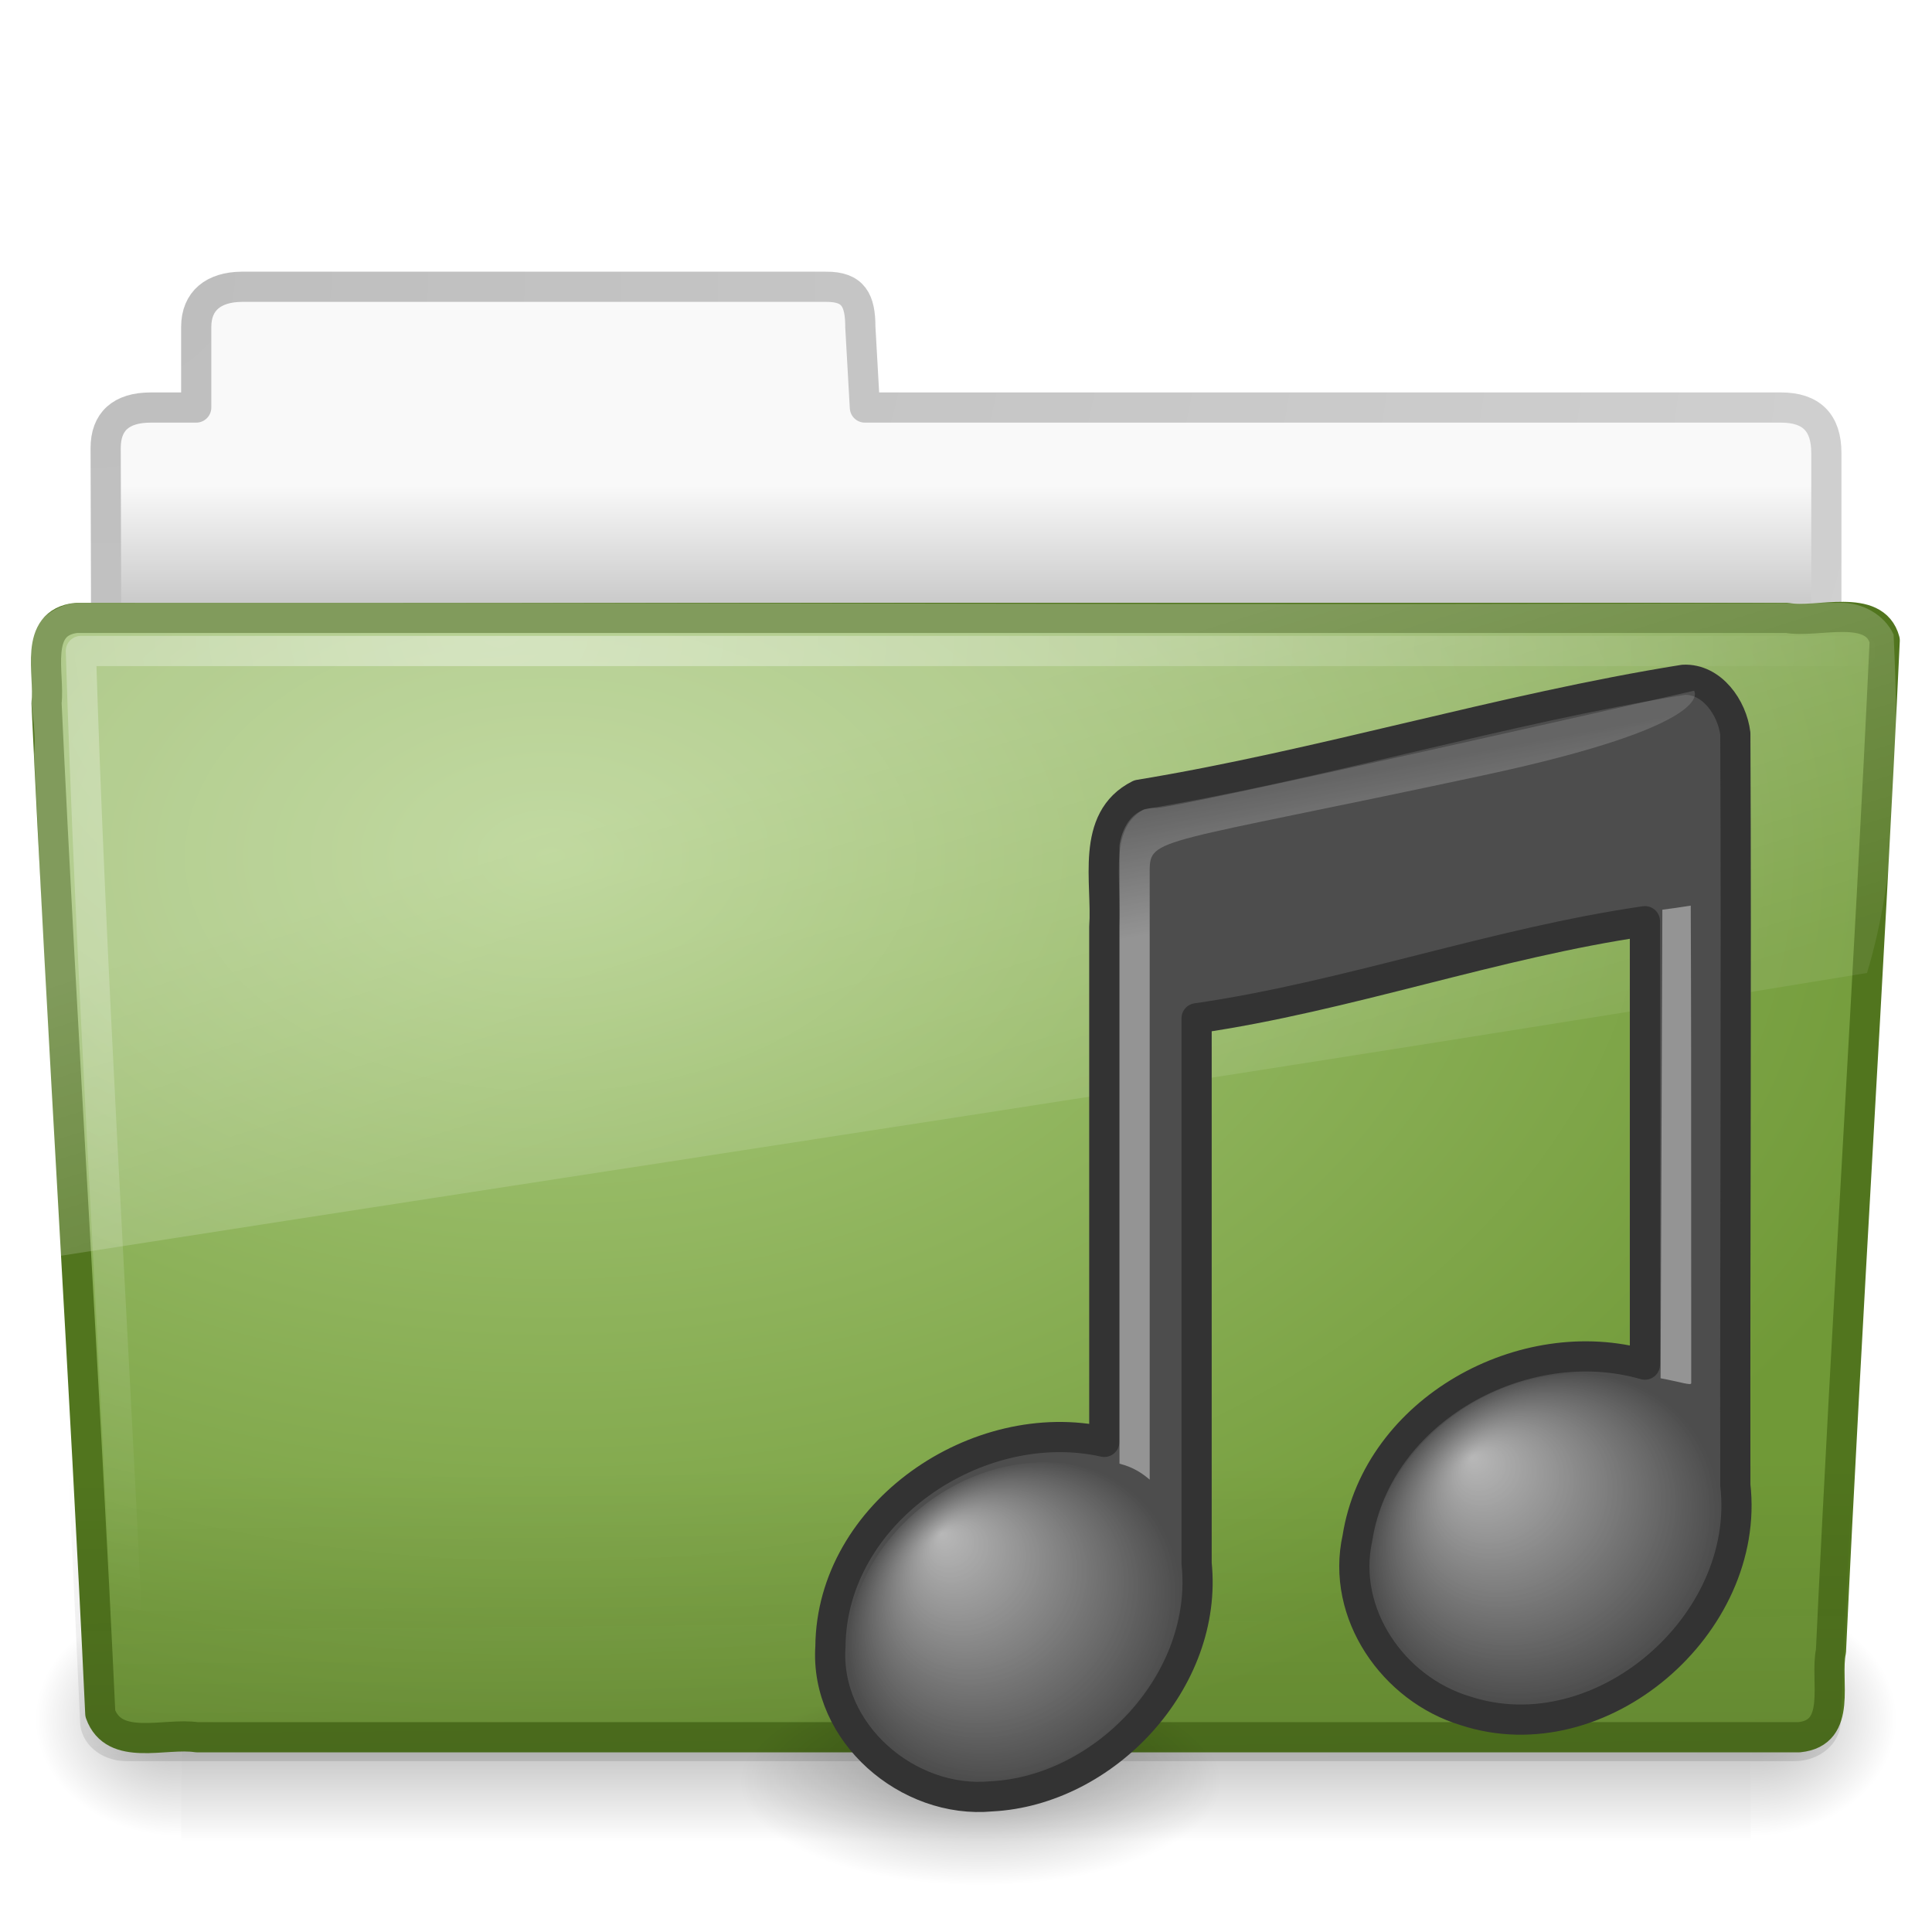
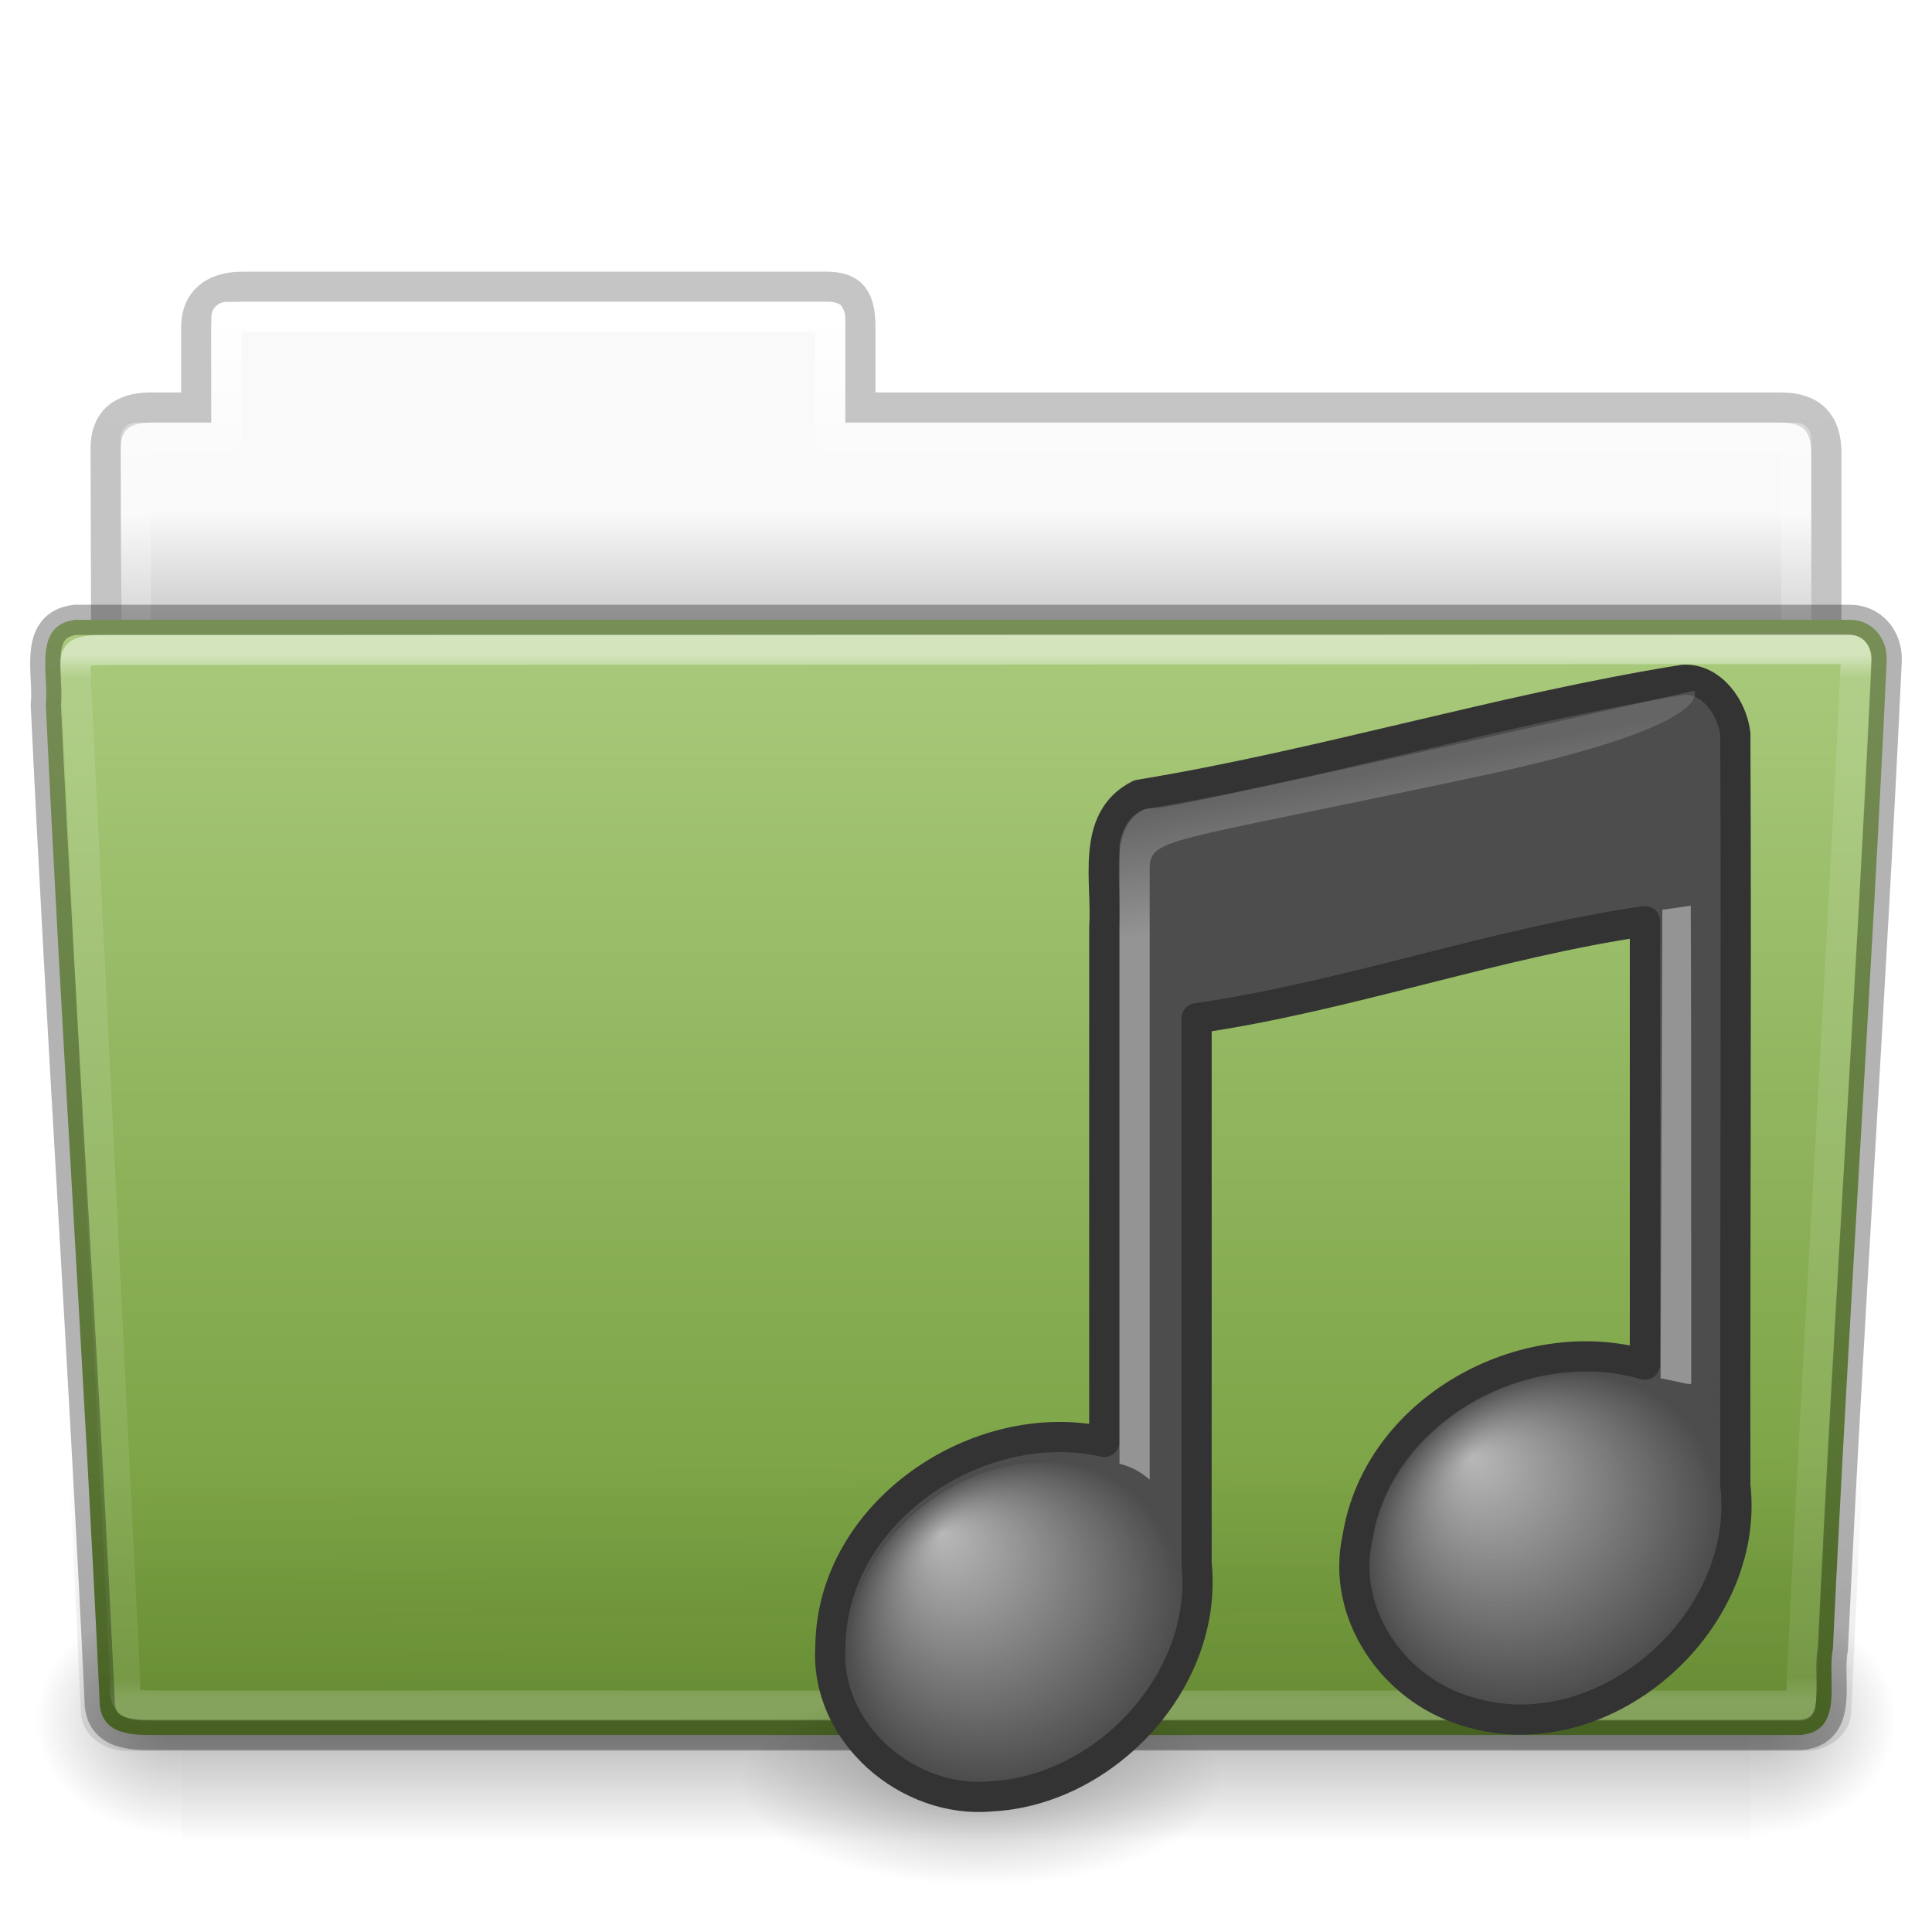
- <svg xmlns="http://www.w3.org/2000/svg" xmlns:xlink="http://www.w3.org/1999/xlink" version="1.0" width="64" height="64" id="svg3415">
-   <defs id="defs3417">
+ <svg xmlns="http://www.w3.org/2000/svg" xmlns:xlink="http://www.w3.org/1999/xlink" width="64px" height="64px" id="svg23322" version="1.1">
+   <defs id="defs23324">
+     <linearGradient xlink:href="#linearGradient8272-8-8" id="linearGradient5640" gradientUnits="userSpaceOnUse" gradientTransform="matrix(1.321028,0,0,1.26798,-70.73077,0.1738125)" x1="97.539" y1="16.962" x2="97.539" y2="44.261" />
+     <linearGradient id="linearGradient8272-8-8">
+       <stop offset="0" style="stop-color:#ffffff;stop-opacity:1" id="stop8274-4" />
+       <stop offset="0.022" style="stop-color:#ffffff;stop-opacity:0.235" id="stop8276-5" />
+       <stop offset="0.979" style="stop-color:#ffffff;stop-opacity:0.157" id="stop8278-0" />
+       <stop offset="1" style="stop-color:#ffffff;stop-opacity:0.392" id="stop8280-5-9" />
+     </linearGradient>
+     <linearGradient xlink:href="#linearGradient6129-963-697-142-998-580-273-9" id="linearGradient5646" gradientUnits="userSpaceOnUse" gradientTransform="matrix(1.54329,0,0,1.310345,-5.03918,0.3448325)" x1="22.935" y1="49.629" x2="22.809" y2="36.658" />
+     <linearGradient id="linearGradient6129-963-697-142-998-580-273-9">
+       <stop id="stop2661-3" style="stop-color:#0a0a0a;stop-opacity:0.498" offset="0" />
+       <stop id="stop2663-33" style="stop-color:#0a0a0a;stop-opacity:0" offset="1" />
+     </linearGradient>
+     <linearGradient xlink:href="#linearGradient4632-0-6-4-4-4" id="linearGradient5654" gradientUnits="userSpaceOnUse" gradientTransform="matrix(0.5041322,0,0,0.4933339,73.84275,-1.453288)" x1="-91" y1="44" x2="-91" y2="119.06" />
+     <linearGradient id="linearGradient4632-0-6-4-4-4">
+       <stop style="stop-color:#aacb7d;stop-opacity:1;" offset="0" id="stop4634-4-4-7-4" />
+       <stop style="stop-color:#709937;stop-opacity:1;" offset="1" id="stop4636-3-1-5-9" />
+     </linearGradient>
+     <radialGradient xlink:href="#linearGradient5060-820-8" id="radialGradient5662" gradientUnits="userSpaceOnUse" gradientTransform="matrix(-0.04016195,0,0,0.0329426,30.20379,40.92132)" cx="605.714" cy="486.648" fx="605.714" fy="486.648" r="117.143" />
+     <linearGradient id="linearGradient5060-820-8">
+       <stop id="stop2681-37" style="stop-color:#000000;stop-opacity:1" offset="0" />
+       <stop id="stop2683-05" style="stop-color:#000000;stop-opacity:0" offset="1" />
+     </linearGradient>
+     <linearGradient xlink:href="#linearGradient5048-585-1" id="linearGradient5668" gradientUnits="userSpaceOnUse" gradientTransform="matrix(0.1076923,0,0,0.03294117,-6.9233,40.92219)" x1="302.857" y1="366.648" x2="302.857" y2="609.505" />
+     <linearGradient id="linearGradient5048-585-1">
+       <stop id="stop2667-0" style="stop-color:#000000;stop-opacity:0" offset="0" />
+       <stop id="stop2669-91" style="stop-color:#000000;stop-opacity:1" offset="0.5" />
+       <stop id="stop2671-6" style="stop-color:#000000;stop-opacity:0" offset="1" />
+     </linearGradient>
+     <radialGradient xlink:href="#linearGradient5060-820-8" id="radialGradient5674" gradientUnits="userSpaceOnUse" gradientTransform="matrix(0.04016195,0,0,0.0329426,33.79576,40.92132)" cx="605.714" cy="486.648" fx="605.714" fy="486.648" r="117.143" />
+     <linearGradient xlink:href="#linearGradient9235-9" id="linearGradient5680" gradientUnits="userSpaceOnUse" gradientTransform="matrix(1.274967,0,0,1.218292,-67.15941,-0.3392075)" x1="97.539" y1="8.81" x2="97.539" y2="44.261" />
+     <linearGradient id="linearGradient9235-9">
+       <stop id="stop9237-7" style="stop-color:#ffffff;stop-opacity:1" offset="0" />
+       <stop id="stop9239-2-3" style="stop-color:#ffffff;stop-opacity:0.235" offset="0.109" />
+       <stop id="stop9241-1" style="stop-color:#ffffff;stop-opacity:0.157" offset="0.979" />
+       <stop id="stop9243-5" style="stop-color:#ffffff;stop-opacity:0.392" offset="1" />
+     </linearGradient>
+     <linearGradient xlink:href="#linearGradient3104-8-8-97-4-6-11-5-5-1-0-5" id="linearGradient5686" gradientUnits="userSpaceOnUse" gradientTransform="matrix(1.056377,0,0,1.077055,69.97493,-2.529648)" x1="-51.786" y1="53.514" x2="-51.786" y2="3.634" />
+     <linearGradient id="linearGradient3104-8-8-97-4-6-11-5-5-1-0-5">
+       <stop offset="0" style="stop-color:#000000;stop-opacity:0.322" id="stop3106-5-4-3-5-0-2-1-0-1-2-7" />
+       <stop offset="1" style="stop-color:#000000;stop-opacity:0.278" id="stop3108-4-3-7-8-2-0-7-9-4-9-4-5" />
+     </linearGradient>
+     <linearGradient id="linearGradient6404-7-5-7">
+       <stop id="stop6406-1-8-2" style="stop-color:#f9f9f9;stop-opacity:1" offset="0" />
+       <stop id="stop6408-9-6-4" style="stop-color:#c9c9c9;stop-opacity:1" offset="1" />
+     </linearGradient>
+     <linearGradient y2="16.998" x2="62.989" y1="14.091" x1="62.989" gradientTransform="matrix(1.313553,0,0,1.290055,-55.48584,-1.221858)" gradientUnits="userSpaceOnUse" id="linearGradient23320" xlink:href="#linearGradient6404-7-5-7" />
+     <linearGradient gradientUnits="userSpaceOnUse" y2="57.491" x2="30.312" y1="20.565" x1="30.312" id="linearGradient3849" xlink:href="#linearGradient7012-661-145-733-759-865-745" />
+     <radialGradient r="117.143" fy="486.648" fx="605.714" cy="486.648" cx="605.714" gradientTransform="matrix(0.04016195,0,0,0.0329426,33.79598,40.92132)" gradientUnits="userSpaceOnUse" id="radialGradient3079" xlink:href="#linearGradient5060-820" />
+     <radialGradient r="21" fy="-17.821" fx="3" cy="-17.821" cx="3" gradientTransform="matrix(-1.7093459e-8,2.271325,-2.895168,-1.9343515e-8,-48.59332,2.397238)" gradientUnits="userSpaceOnUse" id="radialGradient3076" xlink:href="#linearGradient3484" />
+     <linearGradient y2="16.19" x2="62.989" y1="13.183" x1="62.989" gradientTransform="matrix(1.340771,0,0,1.324935,-134.0678,-1.388103)" gradientUnits="userSpaceOnUse" id="linearGradient3074" xlink:href="#linearGradient6404" />
+     <linearGradient y2="609.505" x2="302.857" y1="366.648" x1="302.857" gradientTransform="matrix(0.1076923,0,0,0.03294117,-6.923077,40.92219)" gradientUnits="userSpaceOnUse" id="linearGradient3071" xlink:href="#linearGradient5048-585" />
+     <radialGradient r="117.143" fy="486.648" fx="605.714" cy="486.648" cx="605.714" gradientTransform="matrix(-0.04016195,0,0,0.0329426,30.20402,40.92132)" gradientUnits="userSpaceOnUse" id="radialGradient3068" xlink:href="#linearGradient5060-820" />
+     <linearGradient y2="15.944" x2="65.34" y1="45.114" x1="82.453" gradientTransform="matrix(1.3408,0,0,1.326459,-72.46264,-1.603228)" gradientUnits="userSpaceOnUse" id="linearGradient3065" xlink:href="#linearGradient3390" />
+     <linearGradient y2="36.658" x2="22.809" y1="49.629" x1="22.935" gradientTransform="matrix(1.53477,0,0,1.327012,-5.020614,-0.04854157)" gradientUnits="userSpaceOnUse" id="linearGradient3060" xlink:href="#linearGradient6129-963-697-142-998-580-273" />
+     <radialGradient r="20.98" fy="8.302" fx="7.265" cy="8.302" cx="7.265" gradientTransform="matrix(0,1.606606,-2.181654,0,34.68554,9.28484)" gradientUnits="userSpaceOnUse" id="radialGradient3057" xlink:href="#linearGradient6087-437-184-795-110-662-495" />
+     <linearGradient y2="33.955" x2="15.215" y1="22.292" x1="11.566" gradientTransform="matrix(1.340771,0,0,1.33,-0.3733138,-1.309981)" gradientUnits="userSpaceOnUse" id="linearGradient3054" xlink:href="#linearGradient8265-821-176-38-919-66-249" />
+     <linearGradient gradientTransform="matrix(1.340771,0,0,1.33,-0.3733138,-1.309981)" gradientUnits="userSpaceOnUse" xlink:href="#linearGradient8265-821-176-38-919-66-249" id="linearGradient2576" y2="33.955" x2="15.215" y1="22.292" x1="11.566" />
+     <linearGradient id="linearGradient8265-821-176-38-919-66-249">
+       <stop offset="0" style="stop-color:#ffffff;stop-opacity:0.275" id="stop2687" />
+       <stop offset="1" style="stop-color:#ffffff;stop-opacity:0.078" id="stop2689" />
+     </linearGradient>
+     <radialGradient gradientTransform="matrix(0,1.606606,-2.181654,0,34.68554,9.28484)" gradientUnits="userSpaceOnUse" xlink:href="#linearGradient6087-437-184-795-110-662-495" id="radialGradient2579" fy="8.302" fx="7.265" r="20.98" cy="8.302" cx="7.265" />
+     <linearGradient id="linearGradient6087-437-184-795-110-662-495">
+       <stop offset="0" style="stop-color:#ffffff;stop-opacity:0.4" id="stop2693" />
+       <stop offset="1" style="stop-color:#ffffff;stop-opacity:0" id="stop2695" />
+     </linearGradient>
+     <linearGradient gradientTransform="matrix(1.53477,0,0,1.327012,-5.020614,-0.04854157)" gradientUnits="userSpaceOnUse" xlink:href="#linearGradient6129-963-697-142-998-580-273" id="linearGradient2582" y2="36.658" x2="22.809" y1="49.629" x1="22.935" />
+     <linearGradient id="linearGradient6129-963-697-142-998-580-273">
+       <stop offset="0" style="stop-color:#0a0a0a;stop-opacity:0.498" id="stop2661" />
+       <stop offset="1" style="stop-color:#0a0a0a;stop-opacity:0" id="stop2663" />
+     </linearGradient>
+     <radialGradient gradientTransform="matrix(2.097939,-1.2620327e-7,8.2824269e-8,1.347533,-115.9678,9.353733)" gradientUnits="userSpaceOnUse" xlink:href="#linearGradient7012-661-145-733-759-865-745" id="radialGradient2585" fy="14.113" fx="63.969" r="23.097" cy="14.113" cx="63.969" />
+     <linearGradient id="linearGradient7012-661-145-733-759-865-745">
+       <stop offset="0" style="stop-color:#aacb7d;stop-opacity:1" id="stop2699" />
+       <stop offset="1" style="stop-color:#709937;stop-opacity:1" id="stop2701" />
+     </linearGradient>
+     <linearGradient gradientTransform="matrix(1.3408,0,0,1.326459,-72.46264,-1.603228)" gradientUnits="userSpaceOnUse" xlink:href="#linearGradient3390" id="linearGradient2587" y2="15.944" x2="65.34" y1="45.114" x1="82.453" />
+     <linearGradient id="linearGradient3390">
+       <stop offset="0" style="stop-color:#51751e;stop-opacity:1" id="stop3392" />
+       <stop offset="1" style="stop-color:#51751e;stop-opacity:1" id="stop3394" />
+     </linearGradient>
+     <radialGradient gradientTransform="matrix(-0.04016195,0,0,0.0329426,30.20402,40.92132)" gradientUnits="userSpaceOnUse" xlink:href="#linearGradient5060-820" id="radialGradient3403" fy="486.648" fx="605.714" r="117.143" cy="486.648" cx="605.714" />
+     <linearGradient id="linearGradient5060-820">
+       <stop offset="0" style="stop-color:#000000;stop-opacity:1" id="stop2681" />
+       <stop offset="1" style="stop-color:#000000;stop-opacity:0" id="stop2683" />
+     </linearGradient>
+     <linearGradient gradientTransform="matrix(0.1076923,0,0,0.03294117,-6.923077,40.92219)" gradientUnits="userSpaceOnUse" xlink:href="#linearGradient5048-585" id="linearGradient3409" y2="609.505" x2="302.857" y1="366.648" x1="302.857" />
+     <linearGradient id="linearGradient5048-585">
+       <stop offset="0" style="stop-color:#000000;stop-opacity:0" id="stop2667" />
+       <stop offset="0.5" style="stop-color:#000000;stop-opacity:1" id="stop2669" />
+       <stop offset="1" style="stop-color:#000000;stop-opacity:0" id="stop2671" />
+     </linearGradient>
+     <linearGradient gradientTransform="matrix(1.340771,0,0,1.324935,-134.0678,-1.388103)" gradientUnits="userSpaceOnUse" xlink:href="#linearGradient6404" id="linearGradient3398" y2="16.19" x2="62.989" y1="13.183" x1="62.989" />
+     <linearGradient id="linearGradient6404">
+       <stop offset="0" style="stop-color:#f9f9f9;stop-opacity:1" id="stop6406" />
+       <stop offset="1" style="stop-color:#c9c9c9;stop-opacity:1" id="stop6408" />
+     </linearGradient>
+     <radialGradient gradientTransform="matrix(-1.7093459e-8,2.271325,-2.895168,-1.9343515e-8,-48.59332,2.397238)" gradientUnits="userSpaceOnUse" xlink:href="#linearGradient3484" id="radialGradient3396" fy="-17.821" fx="3" r="21" cy="-17.821" cx="3" />
+     <linearGradient id="linearGradient3484">
+       <stop offset="0" style="stop-color:#bdbdbd;stop-opacity:1" id="stop3486" />
+       <stop offset="1" style="stop-color:#d0d0d0;stop-opacity:1" id="stop3488" />
+     </linearGradient>
+     <radialGradient gradientTransform="matrix(0.04016195,0,0,0.0329426,33.79598,40.92132)" gradientUnits="userSpaceOnUse" xlink:href="#linearGradient5060-820" id="radialGradient3413" fy="486.648" fx="605.714" r="117.143" cy="486.648" cx="605.714" />
+     <radialGradient gradientTransform="matrix(0.9584434,-0.1715415,0.033651,0.9119853,15.85347,19.16636)" gradientUnits="userSpaceOnUse" xlink:href="#linearGradient7067" id="radialGradient2950" fy="37.456" fx="14.688" r="5.738" cy="41.059" cx="17.059" />
+     <linearGradient id="linearGradient7067">
+       <stop offset="0" style="stop-color:#ffffff;stop-opacity:1" id="stop7069" />
+       <stop offset="1" style="stop-color:#ffffff;stop-opacity:0" id="stop7071" />
+     </linearGradient>
+     <linearGradient gradientTransform="matrix(0.3228678,0,0,0.3243297,29.7188,-13.75783)" gradientUnits="userSpaceOnUse" xlink:href="#linearGradient2372" id="linearGradient2952" y2="125.391" x2="26.257" y1="137.539" x1="28.503" />
+     <linearGradient id="linearGradient2372">
+       <stop offset="0" style="stop-color:#ffffff;stop-opacity:1" id="stop2374" />
+       <stop offset="1" style="stop-color:#ffffff;stop-opacity:0.345" id="stop2376" />
+     </linearGradient>
+     <radialGradient gradientTransform="matrix(1.009164,-0.1636283,0.02202691,0.9432895,33.03823,14.99091)" gradientUnits="userSpaceOnUse" xlink:href="#linearGradient3668" id="radialGradient2954" fy="37.841" fx="14.758" r="5.738" cy="41.059" cx="17.059" />
+     <linearGradient id="linearGradient3668">
+       <stop offset="0" style="stop-color:#ffffff;stop-opacity:1" id="stop3670" />
+       <stop offset="1" style="stop-color:#ffffff;stop-opacity:0" id="stop3672" />
+     </linearGradient>
+     <linearGradient gradientTransform="matrix(0.4456368,0,0,0.3243297,44.6525,-18.43727)" gradientUnits="userSpaceOnUse" xlink:href="#linearGradient2372" id="linearGradient2454" y2="125.391" x2="26.257" y1="144.117" x1="28.739" />
+     <radialGradient gradientTransform="matrix(1.009131,0,0,0.4333737,9.372194,39.14792)" gradientUnits="userSpaceOnUse" xlink:href="#linearGradient5670-612-8" id="radialGradient3075" fy="45.867" fx="22.902" r="7.906" cy="45.867" cx="22.902" />
    <linearGradient id="linearGradient5670-612-8">
-       <stop id="stop3203-1" style="stop-color:#000000;stop-opacity:1" offset="0" />
-       <stop id="stop3205-0" style="stop-color:#000000;stop-opacity:0" offset="1" />
+       <stop offset="0" style="stop-color:#000000;stop-opacity:1" id="stop3203-1" />
+       <stop offset="1" style="stop-color:#000000;stop-opacity:0" id="stop3205-0" />
    </linearGradient>
-     <radialGradient cx="22.902" cy="45.867" r="7.906" fx="22.902" fy="45.867" id="radialGradient3075" xlink:href="#linearGradient5670-612-8" gradientUnits="userSpaceOnUse" gradientTransform="matrix(1.009131,0,0,0.4333737,9.372194,39.14792)" />
-     <linearGradient x1="28.739" y1="144.117" x2="26.257" y2="125.391" id="linearGradient2454" xlink:href="#linearGradient2372" gradientUnits="userSpaceOnUse" gradientTransform="matrix(0.4456368,0,0,0.3243297,44.6525,-18.43727)" />
-     <linearGradient id="linearGradient3668">
-       <stop id="stop3670" style="stop-color:#ffffff;stop-opacity:1" offset="0" />
-       <stop id="stop3672" style="stop-color:#ffffff;stop-opacity:0" offset="1" />
-     </linearGradient>
-     <radialGradient cx="17.059" cy="41.059" r="5.738" fx="14.758" fy="37.841" id="radialGradient2954" xlink:href="#linearGradient3668" gradientUnits="userSpaceOnUse" gradientTransform="matrix(1.009164,-0.1636283,2.202691e-2,0.9432895,33.03823,14.99091)" />
-     <linearGradient id="linearGradient2372">
-       <stop id="stop2374" style="stop-color:#ffffff;stop-opacity:1" offset="0" />
-       <stop id="stop2376" style="stop-color:#ffffff;stop-opacity:0.345" offset="1" />
-     </linearGradient>
-     <linearGradient x1="28.503" y1="137.539" x2="26.257" y2="125.391" id="linearGradient2952" xlink:href="#linearGradient2372" gradientUnits="userSpaceOnUse" gradientTransform="matrix(0.3228678,0,0,0.3243297,29.7188,-13.75783)" />
-     <linearGradient id="linearGradient7067">
-       <stop id="stop7069" style="stop-color:#ffffff;stop-opacity:1" offset="0" />
-       <stop id="stop7071" style="stop-color:#ffffff;stop-opacity:0" offset="1" />
-     </linearGradient>
-     <radialGradient cx="17.059" cy="41.059" r="5.738" fx="14.688" fy="37.456" id="radialGradient2950" xlink:href="#linearGradient7067" gradientUnits="userSpaceOnUse" gradientTransform="matrix(0.9584434,-0.1715415,3.3651e-2,0.9119853,15.85347,19.16636)" />
-     <radialGradient cx="605.714" cy="486.648" r="117.143" fx="605.714" fy="486.648" id="radialGradient3413" xlink:href="#linearGradient5060-820" gradientUnits="userSpaceOnUse" gradientTransform="matrix(4.016195e-2,0,0,3.2942602e-2,33.79598,40.92132)" />
-     <linearGradient id="linearGradient3484">
-       <stop id="stop3486" style="stop-color:#bdbdbd;stop-opacity:1" offset="0" />
-       <stop id="stop3488" style="stop-color:#d0d0d0;stop-opacity:1" offset="1" />
-     </linearGradient>
-     <radialGradient cx="3" cy="-17.821" r="21" fx="3" fy="-17.821" id="radialGradient3396" xlink:href="#linearGradient3484" gradientUnits="userSpaceOnUse" gradientTransform="matrix(-1.7093459e-8,2.271325,-2.895168,-1.9343515e-8,-48.59332,2.397238)" />
-     <linearGradient id="linearGradient6404">
-       <stop id="stop6406" style="stop-color:#f9f9f9;stop-opacity:1" offset="0" />
-       <stop id="stop6408" style="stop-color:#c9c9c9;stop-opacity:1" offset="1" />
-     </linearGradient>
-     <linearGradient x1="62.989" y1="13.183" x2="62.989" y2="16.19" id="linearGradient3398" xlink:href="#linearGradient6404" gradientUnits="userSpaceOnUse" gradientTransform="matrix(1.340771,0,0,1.324935,-134.0678,-1.388103)" />
-     <linearGradient id="linearGradient5048-585">
-       <stop id="stop2667" style="stop-color:#000000;stop-opacity:0" offset="0" />
-       <stop id="stop2669" style="stop-color:#000000;stop-opacity:1" offset="0.5" />
-       <stop id="stop2671" style="stop-color:#000000;stop-opacity:0" offset="1" />
-     </linearGradient>
-     <linearGradient x1="302.857" y1="366.648" x2="302.857" y2="609.505" id="linearGradient3409" xlink:href="#linearGradient5048-585" gradientUnits="userSpaceOnUse" gradientTransform="matrix(0.1076923,0,0,3.2941173e-2,-6.923077,40.92219)" />
-     <linearGradient id="linearGradient5060-820">
-       <stop id="stop2681" style="stop-color:#000000;stop-opacity:1" offset="0" />
-       <stop id="stop2683" style="stop-color:#000000;stop-opacity:0" offset="1" />
-     </linearGradient>
-     <radialGradient cx="605.714" cy="486.648" r="117.143" fx="605.714" fy="486.648" id="radialGradient3403" xlink:href="#linearGradient5060-820" gradientUnits="userSpaceOnUse" gradientTransform="matrix(-4.016195e-2,0,0,3.2942602e-2,30.20402,40.92132)" />
-     <linearGradient id="linearGradient3390">
-       <stop id="stop3392" style="stop-color:#51751e;stop-opacity:1" offset="0" />
-       <stop id="stop3394" style="stop-color:#51751e;stop-opacity:1" offset="1" />
-     </linearGradient>
-     <linearGradient x1="82.453" y1="45.114" x2="65.34" y2="15.944" id="linearGradient2587" xlink:href="#linearGradient3390" gradientUnits="userSpaceOnUse" gradientTransform="matrix(1.3408,0,0,1.326459,-72.46264,-1.603228)" />
-     <linearGradient id="linearGradient7012-661-145-733-759-865-745">
-       <stop id="stop2699" style="stop-color:#aacb7d;stop-opacity:1" offset="0" />
-       <stop id="stop2701" style="stop-color:#709937;stop-opacity:1" offset="1" />
-     </linearGradient>
-     <radialGradient cx="63.969" cy="14.113" r="23.097" fx="63.969" fy="14.113" id="radialGradient2585" xlink:href="#linearGradient7012-661-145-733-759-865-745" gradientUnits="userSpaceOnUse" gradientTransform="matrix(2.097939,-1.2620327e-7,8.2824269e-8,1.347533,-115.9678,9.353733)" />
-     <linearGradient id="linearGradient6129-963-697-142-998-580-273">
-       <stop id="stop2661" style="stop-color:#0a0a0a;stop-opacity:0.498" offset="0" />
-       <stop id="stop2663" style="stop-color:#0a0a0a;stop-opacity:0" offset="1" />
-     </linearGradient>
-     <linearGradient x1="22.935" y1="49.629" x2="22.809" y2="36.658" id="linearGradient2582" xlink:href="#linearGradient6129-963-697-142-998-580-273" gradientUnits="userSpaceOnUse" gradientTransform="matrix(1.53477,0,0,1.327012,-5.020614,-4.8541574e-2)" />
-     <linearGradient id="linearGradient6087-437-184-795-110-662-495">
-       <stop id="stop2693" style="stop-color:#ffffff;stop-opacity:0.4" offset="0" />
-       <stop id="stop2695" style="stop-color:#ffffff;stop-opacity:0" offset="1" />
-     </linearGradient>
-     <radialGradient cx="7.265" cy="8.302" r="20.98" fx="7.265" fy="8.302" id="radialGradient2579" xlink:href="#linearGradient6087-437-184-795-110-662-495" gradientUnits="userSpaceOnUse" gradientTransform="matrix(0,1.606606,-2.181654,0,34.68554,9.28484)" />
-     <linearGradient id="linearGradient8265-821-176-38-919-66-249">
-       <stop id="stop2687" style="stop-color:#ffffff;stop-opacity:0.275" offset="0" />
-       <stop id="stop2689" style="stop-color:#ffffff;stop-opacity:0.078" offset="1" />
-     </linearGradient>
-     <linearGradient x1="11.566" y1="22.292" x2="15.215" y2="33.955" id="linearGradient2576" xlink:href="#linearGradient8265-821-176-38-919-66-249" gradientUnits="userSpaceOnUse" gradientTransform="matrix(1.340771,0,0,1.33,-0.3733138,-1.309981)" />
  </defs>
  <g id="layer1">
-     <path d="M 58,53 C 58,53 58,61 58,61 C 60.068,61.015 63,59.207 63,56.999 C 63,54.791 60.692,53 58,53 z" id="path3411" style="opacity:0.3;fill:url(#radialGradient3413);fill-opacity:1;fill-rule:nonzero;stroke:none;stroke-width:1;marker:none;visibility:visible;display:inline;overflow:visible" />
-     <path d="M 8,9.5 C 7.085,9.51 6.5,9.956 6.5,10.833 L 6.5,13.5 C 6.5,13.5 4.994,13.5 4.994,13.5 C 3.999,13.5 3.5,13.974 3.5,14.842 C 3.546,28.562 3.5,29.335 3.5,30.5 C 5.403,30.5 60.5,25.567 60.5,23.444 L 60.5,15 C 60.5,14 60,13.5 59,13.5 L 28.65,13.5 L 28.5,10.833 C 28.5,9.956 28.275,9.49 27.36,9.5 L 8,9.5 z" id="path2558" style="opacity:1;fill:url(#linearGradient3398);fill-opacity:1;fill-rule:nonzero;stroke:url(#radialGradient3396);stroke-width:1;stroke-linecap:round;stroke-linejoin:round;marker:none;marker-start:none;marker-mid:none;marker-end:none;stroke-miterlimit:4;stroke-dasharray:none;stroke-dashoffset:0;stroke-opacity:1;visibility:visible;display:inline;overflow:visible;enable-background:accumulate" />
-     <rect width="52" height="8" x="6" y="53" id="rect4173" style="opacity:0.3;fill:url(#linearGradient3409);fill-opacity:1;fill-rule:nonzero;stroke:none;stroke-width:1;marker:none;visibility:visible;display:inline;overflow:visible" />
-     <path d="M 6,53 C 6,53 6,61 6,61 C 3.932,61.015 1,59.207 1,56.999 C 1,54.791 3.308,53 6,53 z" id="path5018" style="opacity:0.3;fill:url(#radialGradient3403);fill-opacity:1;fill-rule:nonzero;stroke:none;stroke-width:1;marker:none;visibility:visible;display:inline;overflow:visible" />
-     <path d="M 2.526,20.468 C 1.088,20.632 1.656,22.328 1.541,23.282 C 2.068,34.517 2.799,45.526 3.322,56.761 C 3.78,58.042 5.46,57.386 6.524,57.549 C 24.214,57.549 41.904,57.549 59.594,57.549 C 61.054,57.407 60.447,55.681 60.653,54.694 C 61.179,43.458 61.911,32.45 62.434,21.214 C 62.097,19.949 60.196,20.652 59.199,20.468 C 40.308,20.468 21.417,20.468 2.526,20.468 L 2.526,20.468 z" id="path3388" style="fill:url(#radialGradient2585);fill-opacity:1;stroke:url(#linearGradient2587);stroke-width:0.999;stroke-linecap:round;stroke-linejoin:round;stroke-miterlimit:4;stroke-dasharray:none;stroke-dashoffset:0;stroke-opacity:1" />
-     <path d="M 2.386,19.857 L 61.241,19.857 C 62.092,19.857 62.643,20.449 62.643,21.184 L 60.975,57.013 C 60.975,57.748 60.29,58.34 59.44,58.34 L 4.188,58.34 C 3.338,58.34 2.653,57.748 2.653,57.013 L 0.985,21.184 C 0.985,20.448 1.536,19.857 2.386,19.857 z" id="path6127" style="opacity:0.4;fill:url(#linearGradient2582);fill-opacity:1;stroke:none" />
-     <path d="M 61.673,21.565 C 43.531,21.565 20.821,21.565 2.679,21.565 C 3,32 3.713,43.316 4.229,54.192" id="path2435" style="fill:none;stroke:url(#radialGradient2579);stroke-width:1;stroke-linecap:round;stroke-linejoin:round;stroke-miterlimit:4;stroke-dasharray:none;stroke-opacity:1" />
-     <path d="M 60.967,19.97 C 41.459,20.068 21.944,19.942 2.434,19.97 C 0.011,20.517 1.315,23.251 1.13,24.986 C 1.428,30.523 1.563,36.085 1.962,41.607 C 22.074,38.464 42.087,35.479 61.847,32.231 C 62.894,28.791 62.903,24.689 62.728,21.02 C 62.421,20.349 61.673,19.955 60.967,19.97 z" id="path3455" style="fill:url(#linearGradient2576);fill-opacity:1;stroke:none" />
+     <path id="use11230" d="m 7.5,10 c -0.277,0 -0.5,0.223 -0.5,0.5 l 0,3.5 -2.5,0 c -0.277,0 -0.5,0.223 -0.5,0.5 l 0,9.5 c 0,0.277 0.223,0.5 0.5,0.5 l 55,0 c 0.277,0 0.5,-0.223 0.5,-0.5 l 0,-9.5 c 0,-0.277 -0.223,-0.5 -0.5,-0.5 l -31.5,0 0,-3.5 c 0,-0.277 -0.223,-0.5 -0.5,-0.5 l -20,0 z" style="color:#000000;fill:url(#linearGradient23320);fill-opacity:1;fill-rule:nonzero;stroke:none;stroke-width:1;marker:none;visibility:visible;display:inline;overflow:visible;enable-background:accumulate" />
+     <path d="m 8,9.5 c -0.915,0.01 -1.5,0.456 -1.5,1.333 l 0,2.667 -1.506,0 c -0.995,0 -1.494,0.474 -1.494,1.342 0.046,13.72 0,14.493 0,15.658 1.903,0 57,-4.933 57,-7.056 l 0,-8.444 c 0,-1 -0.5,-1.5 -1.5,-1.5 l -30.5,0 0,-2.667 c 0,-0.877 -0.225,-1.344 -1.14,-1.333 z" id="use11232" style="opacity:0.8;color:#000000;fill:none;stroke:url(#linearGradient5686);stroke-width:1;stroke-linecap:butt;stroke-linejoin:miter;stroke-miterlimit:4;stroke-opacity:1;stroke-dasharray:none;stroke-dashoffset:0;marker:none;visibility:visible;display:inline;overflow:visible;enable-background:accumulate" />
+     <path id="use11234" d="m 7.5,10.5 0,4 -3,0 0,10 55,0 0,-10 -32,0 0,-4 -20,0 z" style="color:#000000;fill:none;stroke:url(#linearGradient5680);stroke-width:1;stroke-linecap:round;stroke-linejoin:round;stroke-miterlimit:4;stroke-opacity:1;stroke-dasharray:none;stroke-dashoffset:0;marker:none;visibility:visible;display:inline;overflow:visible;enable-background:accumulate" />
+     <path d="m 58,53 c 0,0 0,8 0,8 2.068,0.015 5,-1.792 5,-4 0,-2.208 -2.308,-3.999 -5,-3.999 z" id="use11236" style="opacity:0.3;fill:url(#radialGradient5674);fill-opacity:1;fill-rule:nonzero;stroke:none;stroke-width:1;marker:none;visibility:visible;display:inline;overflow:visible" />
+     <rect width="52" height="8" x="6" y="53" id="use11238" style="opacity:0.3;fill:url(#linearGradient5668);fill-opacity:1;fill-rule:nonzero;stroke:none;stroke-width:1;marker:none;visibility:visible;display:inline;overflow:visible" />
+     <path d="m 6,53 c 0,0 0,8 0,8 -2.068,0.015 -5,-1.792 -5,-4 0,-2.208 2.308,-3.999 5,-3.999 z" id="use11240" style="opacity:0.3;fill:url(#radialGradient5662);fill-opacity:1;fill-rule:nonzero;stroke:none;stroke-width:1;marker:none;visibility:visible;display:inline;overflow:visible" />
+     <path d="m 2.503,20.532 c -1.44,0.163 -0.871,1.853 -0.986,2.803 0.527,11.193 1.26,21.809 1.783,33.002 0,1.19 1.195,1.137 1.865,1.137 0,0 36.774,0 54.491,0 1.463,-0.141 0.855,-1.86 1.06,-2.844 0.527,-11.193 1.26,-21.569 1.784,-32.762 0.018,-0.752 -0.501,-1.335 -1.215,-1.335 0,0 -39.863,0 -58.782,0 z" id="use11242" style="color:#000000;fill:url(#linearGradient5654);fill-opacity:1;fill-rule:nonzero;stroke:none;stroke-width:1;marker:none;visibility:visible;display:inline;overflow:visible;enable-background:accumulate" />
+     <path d="m 2.409,20 59.182,5.3e-4 c 0.855,0 1.409,0.584 1.409,1.31 l -1.677,35.379 c 0,0.726 -0.688,1.31 -1.543,1.31 l -55.558,0 c -0.855,0 -1.543,-0.584 -1.543,-1.31 l -1.677,-35.379 c 0,-0.726 0.554,-1.31 1.409,-1.31 z" id="use11244" style="opacity:0.4;fill:url(#linearGradient5646);fill-opacity:1;stroke:none" />
+     <path id="use11246" d="m 61.068,21.5 -57.118,0.031 c -1.709,0 -1.434,0.034 -1.434,1.076 l 1.621,32.914 c 0.016,0.943 -0.066,0.979 1.073,0.979 0,0 36.778,0 54.44,0 0.54,-11.582 1.258,-22.682 1.815,-34.322 0.052,-0.555 0.013,-0.678 -0.396,-0.678 z" style="opacity:0.5;color:#000000;fill:none;stroke:url(#linearGradient5640);stroke-width:1;stroke-linecap:round;stroke-linejoin:round;stroke-miterlimit:4;stroke-opacity:1;stroke-dasharray:none;stroke-dashoffset:0;marker:none;visibility:visible;display:inline;overflow:visible;enable-background:accumulate" />
+     <path d="m 2.503,20.532 c -1.44,0.163 -0.871,1.853 -0.986,2.803 0.527,11.193 1.26,21.809 1.783,33.002 0,1.19 1.195,1.137 1.865,1.137 0,0 36.774,0 54.491,0 1.463,-0.141 0.855,-1.86 1.06,-2.844 0.527,-11.193 1.26,-21.569 1.784,-32.762 0.018,-0.752 -0.501,-1.335 -1.215,-1.335 0,0 -39.863,0 -58.782,0 z" id="use11242-8" style="opacity:0.3;color:#000000;fill:none;stroke:#000000;stroke-width:1;stroke-linecap:round;stroke-linejoin:round;stroke-miterlimit:4;stroke-opacity:1;stroke-dasharray:none;stroke-dashoffset:0;marker:none;visibility:visible;display:inline;overflow:visible;enable-background:accumulate" />
+     <g id="g3059" transform="translate(-2.0489772e-4,0)">
+       <path d="m 40.461,59.025 c -6.98e-4,1.892 -3.572,3.426 -7.978,3.426 -4.406,0 -7.977,-1.534 -7.978,-3.426 -6.98e-4,-1.892 3.571,-3.427 7.978,-3.427 4.407,0 7.979,1.534 7.978,3.427 l 0,0 z" id="path4121" style="opacity:0.3;fill:url(#radialGradient3075);fill-opacity:1;stroke:none" />
+       <path d="m 55.769,22.519 c -6.007,0.961 -12.031,2.823 -18.034,3.809 -1.634,0.82 -1.049,2.902 -1.154,4.371 -1e-6,6.355 0,10.71 0,17.065 -4.195,-0.935 -9.036,2.338 -9.072,6.783 -0.189,2.855 2.566,5.22 5.337,4.959 3.756,-0.193 7.195,-3.831 6.793,-7.717 -1e-6,-6.356 0,-11.702 0,-18.058 4.954,-0.714 9.898,-2.5 14.851,-3.216 -2e-6,4.899 0,9.789 0,14.689 -4.02,-1.158 -8.856,1.497 -9.522,5.74 -0.557,2.501 1.191,5.014 3.578,5.729 4.468,1.465 9.466,-2.855 8.939,-7.475 -0.012,-8.665 0.038,-16.23 0,-24.895 -0.105,-0.861 -0.778,-1.829 -1.716,-1.785 l 0,0 z" id="path3406" style="fill:#4d4d4d;fill-opacity:1;stroke:#333333;stroke-width:1;stroke-linecap:round;stroke-linejoin:round;stroke-miterlimit:4;stroke-opacity:1;stroke-dasharray:none" />
+       <path d="M 55.009,45.657 55.068,30.135 c 0.626,-0.081 0.096,-0.013 0.94,-0.135 0.012,3.086 0.016,4.165 0.016,15.82 0,0.087 -0.365,-0.044 -1.015,-0.163 l 3e-6,0 0,0 z" id="path3996" style="opacity:0.4;fill:url(#linearGradient2454);fill-opacity:1;fill-rule:evenodd;stroke:none" />
+       <path d="m 56.949,49.944 c 0,2.945 -2.593,5.773 -5.791,6.318 -3.198,0.544 -5.791,-1.401 -5.791,-4.346 0,-2.945 2.593,-5.773 5.791,-6.318 3.198,-0.544 5.791,1.401 5.791,4.346 z" id="path2716" style="opacity:0.6;fill:url(#radialGradient2954);fill-opacity:1;stroke:none" />
+       <path d="m 37.085,48.486 0,-20.471 c 0,0 0.117,-1.247 1.175,-1.251 0.092,0.159 17.856,-3.882 17.856,-3.882 0,0 0.883,1.118 -7.002,2.807 -10.802,2.314 -11.029,2.033 -11.029,3.162 0,3.329 0,8.043 0,20.165 -0.235,-0.201 -0.528,-0.409 -1,-0.529 l 0,0 0,0 z" id="path2720" style="opacity:0.4;fill:url(#linearGradient2952);fill-opacity:1;fill-rule:evenodd;stroke:none" />
+       <path d="m 39.085,52.732 c 0,2.848 -2.462,5.584 -5.5,6.111 -3.038,0.527 -5.5,-1.356 -5.5,-4.204 0,-2.848 2.462,-5.584 5.5,-6.111 3.038,-0.527 5.5,1.356 5.5,4.204 l 0,0 z" id="path2712" style="opacity:0.6;fill:url(#radialGradient2950);fill-opacity:1;stroke:none" />
+     </g>
  </g>
-   <path d="M 40.461,59.025 C 40.461,60.917 36.889,62.451 32.483,62.451 C 28.078,62.451 24.506,60.917 24.505,59.025 C 24.505,57.133 28.077,55.599 32.483,55.599 C 36.89,55.599 40.462,57.133 40.461,59.025 L 40.461,59.025 z" id="path4121" style="opacity:0.3;fill:url(#radialGradient3075);fill-opacity:1;stroke:none" />
-   <path d="M 55.769,22.519 C 49.762,23.48 43.738,25.342 37.735,26.328 C 36.102,27.147 36.686,29.23 36.581,30.699 C 36.581,37.054 36.581,41.409 36.581,47.764 C 32.386,46.829 27.545,50.102 27.509,54.547 C 27.32,57.402 30.075,59.768 32.846,59.506 C 36.602,59.314 40.041,55.675 39.639,51.789 C 39.639,45.434 39.639,40.087 39.639,33.732 C 44.593,33.017 49.536,31.232 54.49,30.516 C 54.49,35.415 54.49,40.305 54.49,45.205 C 50.47,44.047 45.634,46.701 44.968,50.945 C 44.411,53.446 46.159,55.959 48.546,56.674 C 53.014,58.139 58.012,53.819 57.485,49.199 C 57.473,40.534 57.523,32.969 57.485,24.304 C 57.38,23.443 56.707,22.475 55.769,22.519 L 55.769,22.519 z" id="path3406" style="fill:#4d4d4d;fill-opacity:1;stroke:#333333;stroke-width:1;stroke-linecap:round;stroke-linejoin:round;stroke-miterlimit:4;stroke-dasharray:none;stroke-opacity:1" />
-   <path d="M 55.009,45.657 L 55.068,30.135 C 55.694,30.054 55.164,30.122 56.008,30 C 56.02,33.086 56.024,34.165 56.024,45.82 C 56.024,45.907 55.66,45.777 55.009,45.657 L 55.009,45.657 L 55.009,45.657 z" id="path3996" style="opacity:0.4;fill:url(#linearGradient2454);fill-opacity:1;fill-rule:evenodd;stroke:none" />
-   <path d="M 56.949,49.944 C 56.949,52.889 54.356,55.718 51.158,56.262 C 47.959,56.806 45.367,54.861 45.367,51.916 C 45.367,48.971 47.959,46.142 51.158,45.598 C 54.356,45.054 56.949,46.999 56.949,49.944 z" id="path2716" style="opacity:0.6;fill:url(#radialGradient2954);fill-opacity:1;stroke:none" />
-   <path d="M 37.085,48.486 L 37.085,28.015 C 37.085,28.015 37.202,26.768 38.26,26.764 C 38.352,26.923 56.117,22.882 56.117,22.882 C 56.117,22.882 57,24 49.114,25.689 C 38.312,28.003 38.085,27.722 38.085,28.851 C 38.085,32.18 38.085,36.893 38.085,49.015 C 37.85,48.815 37.557,48.606 37.085,48.486 L 37.085,48.486 L 37.085,48.486 z" id="path2720" style="opacity:0.4;fill:url(#linearGradient2952);fill-opacity:1;fill-rule:evenodd;stroke:none" />
-   <path d="M 39.085,52.732 C 39.085,55.58 36.623,58.316 33.585,58.842 C 30.547,59.369 28.085,57.487 28.085,54.639 C 28.085,51.79 30.547,49.054 33.585,48.528 C 36.623,48.001 39.085,49.883 39.085,52.732 L 39.085,52.732 z" id="path2712" style="opacity:0.6;fill:url(#radialGradient2950);fill-opacity:1;stroke:none" />
</svg>
